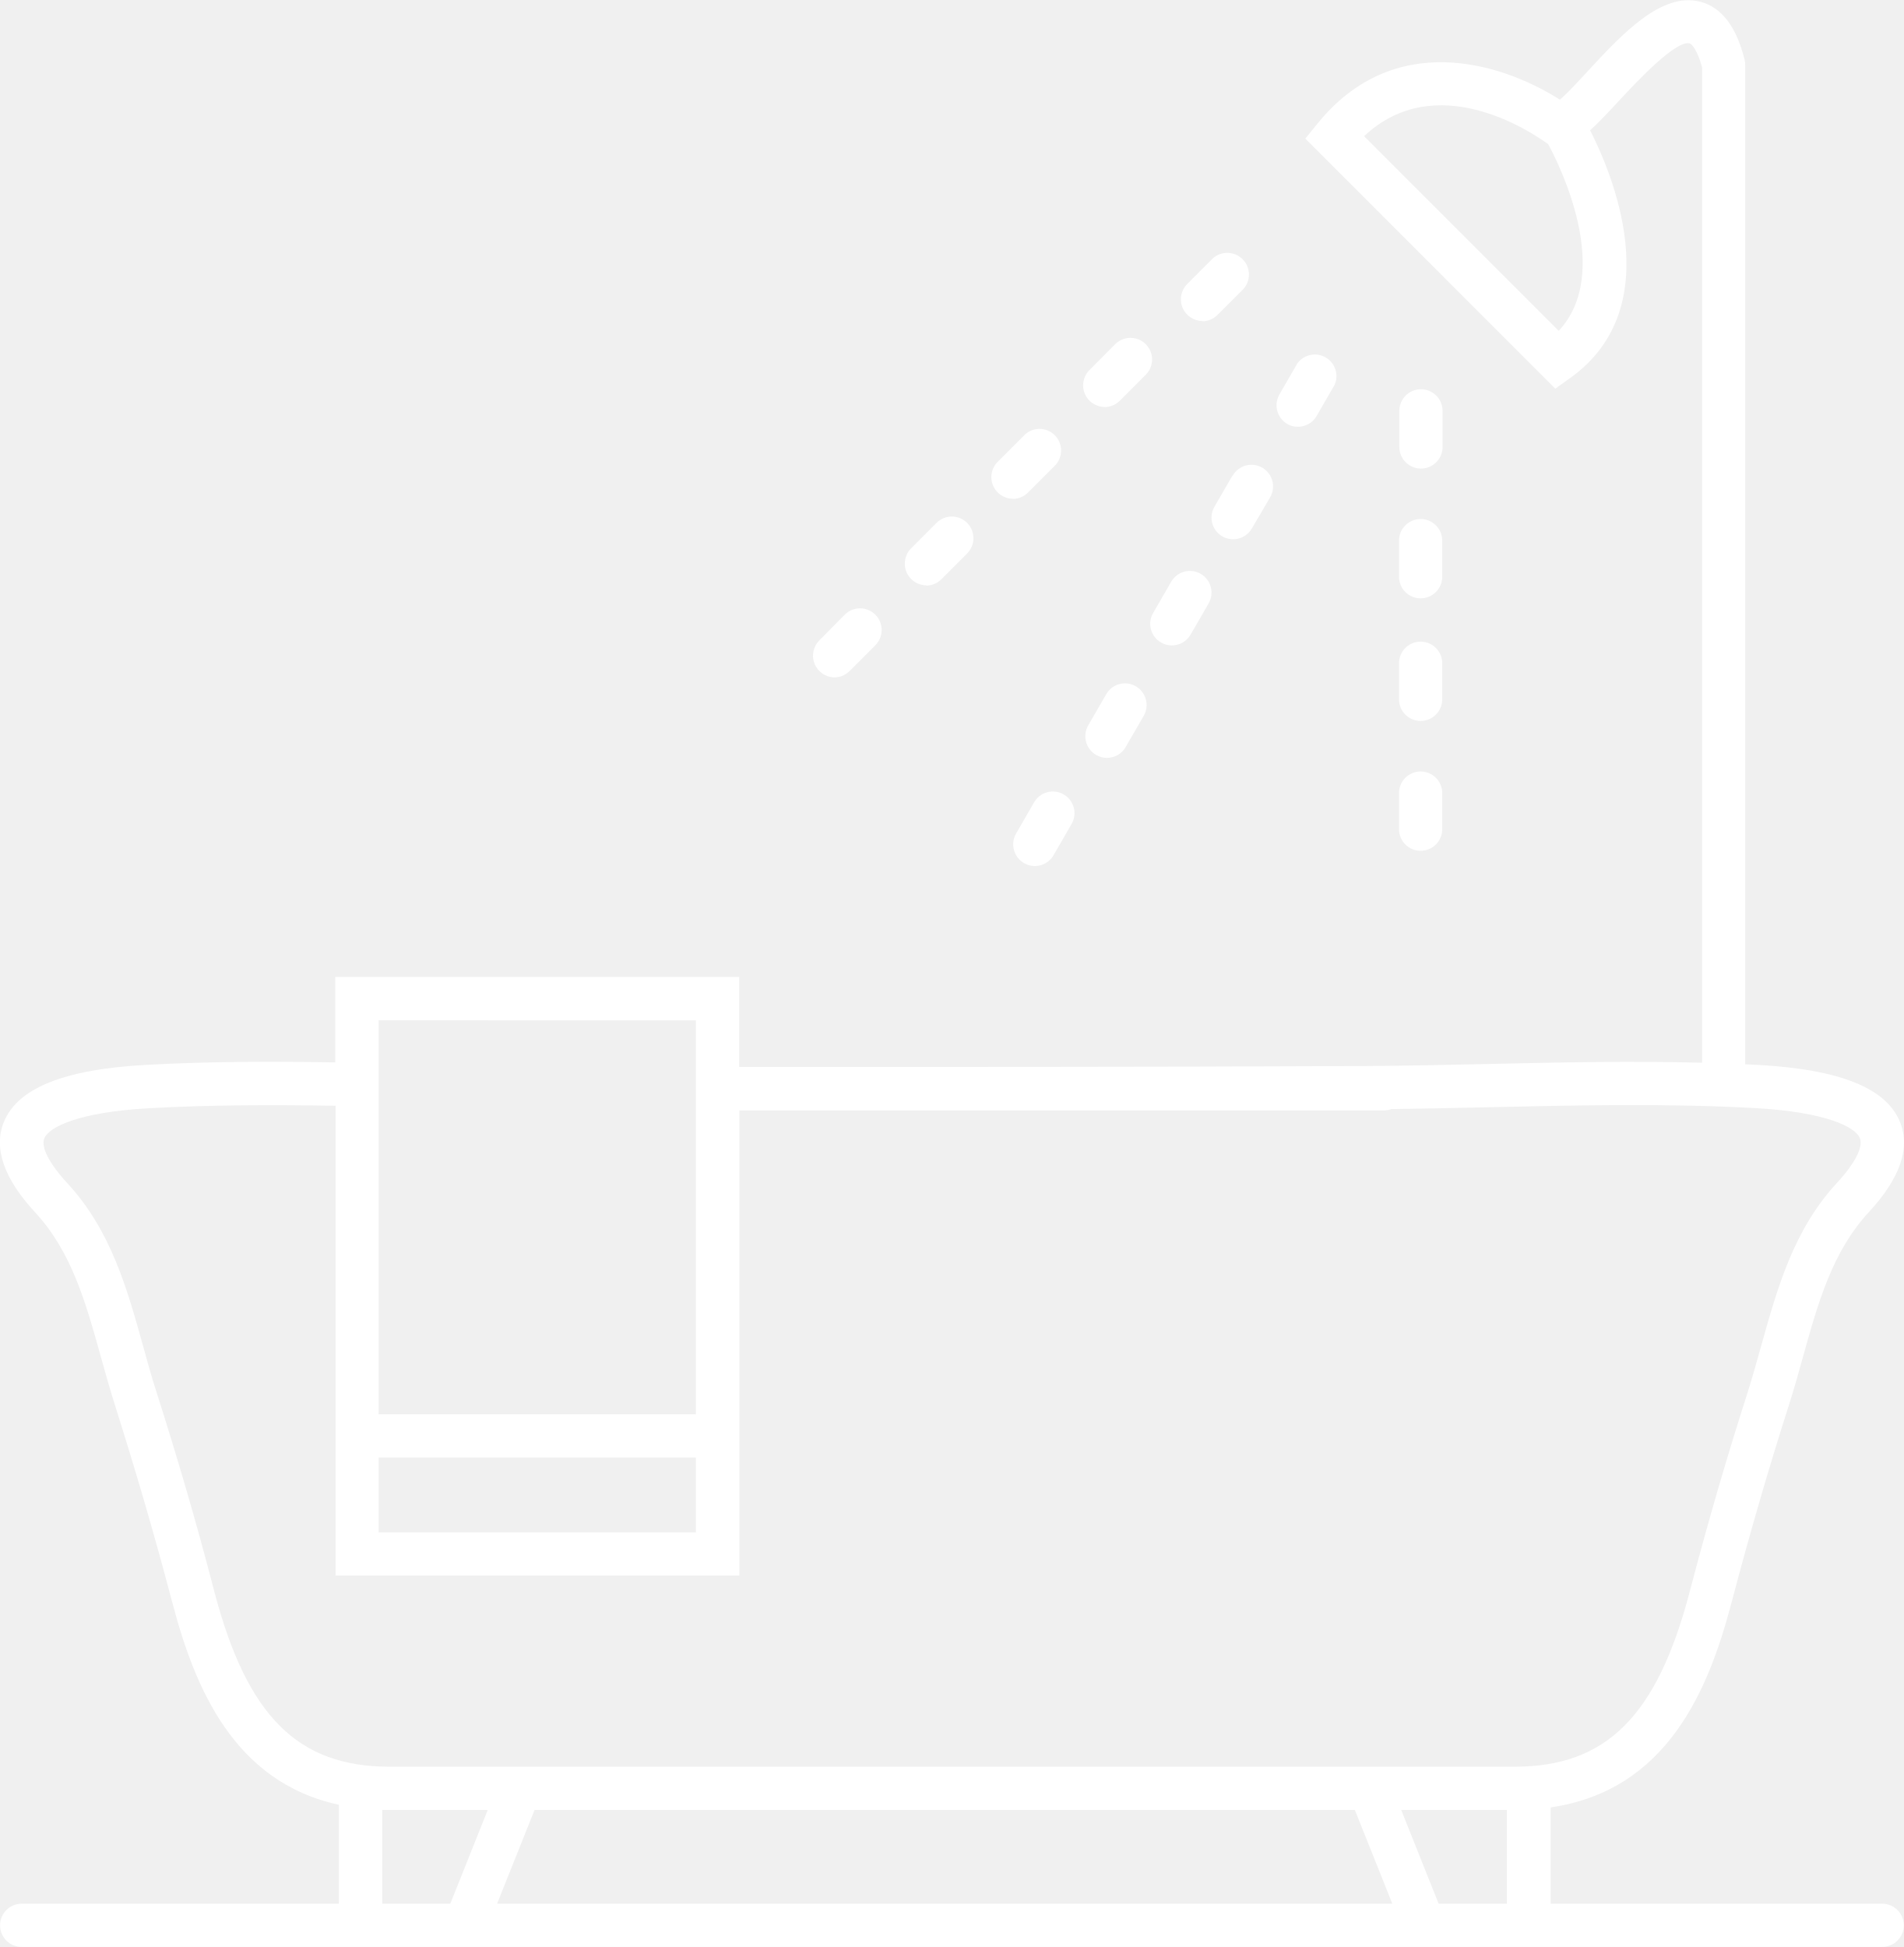
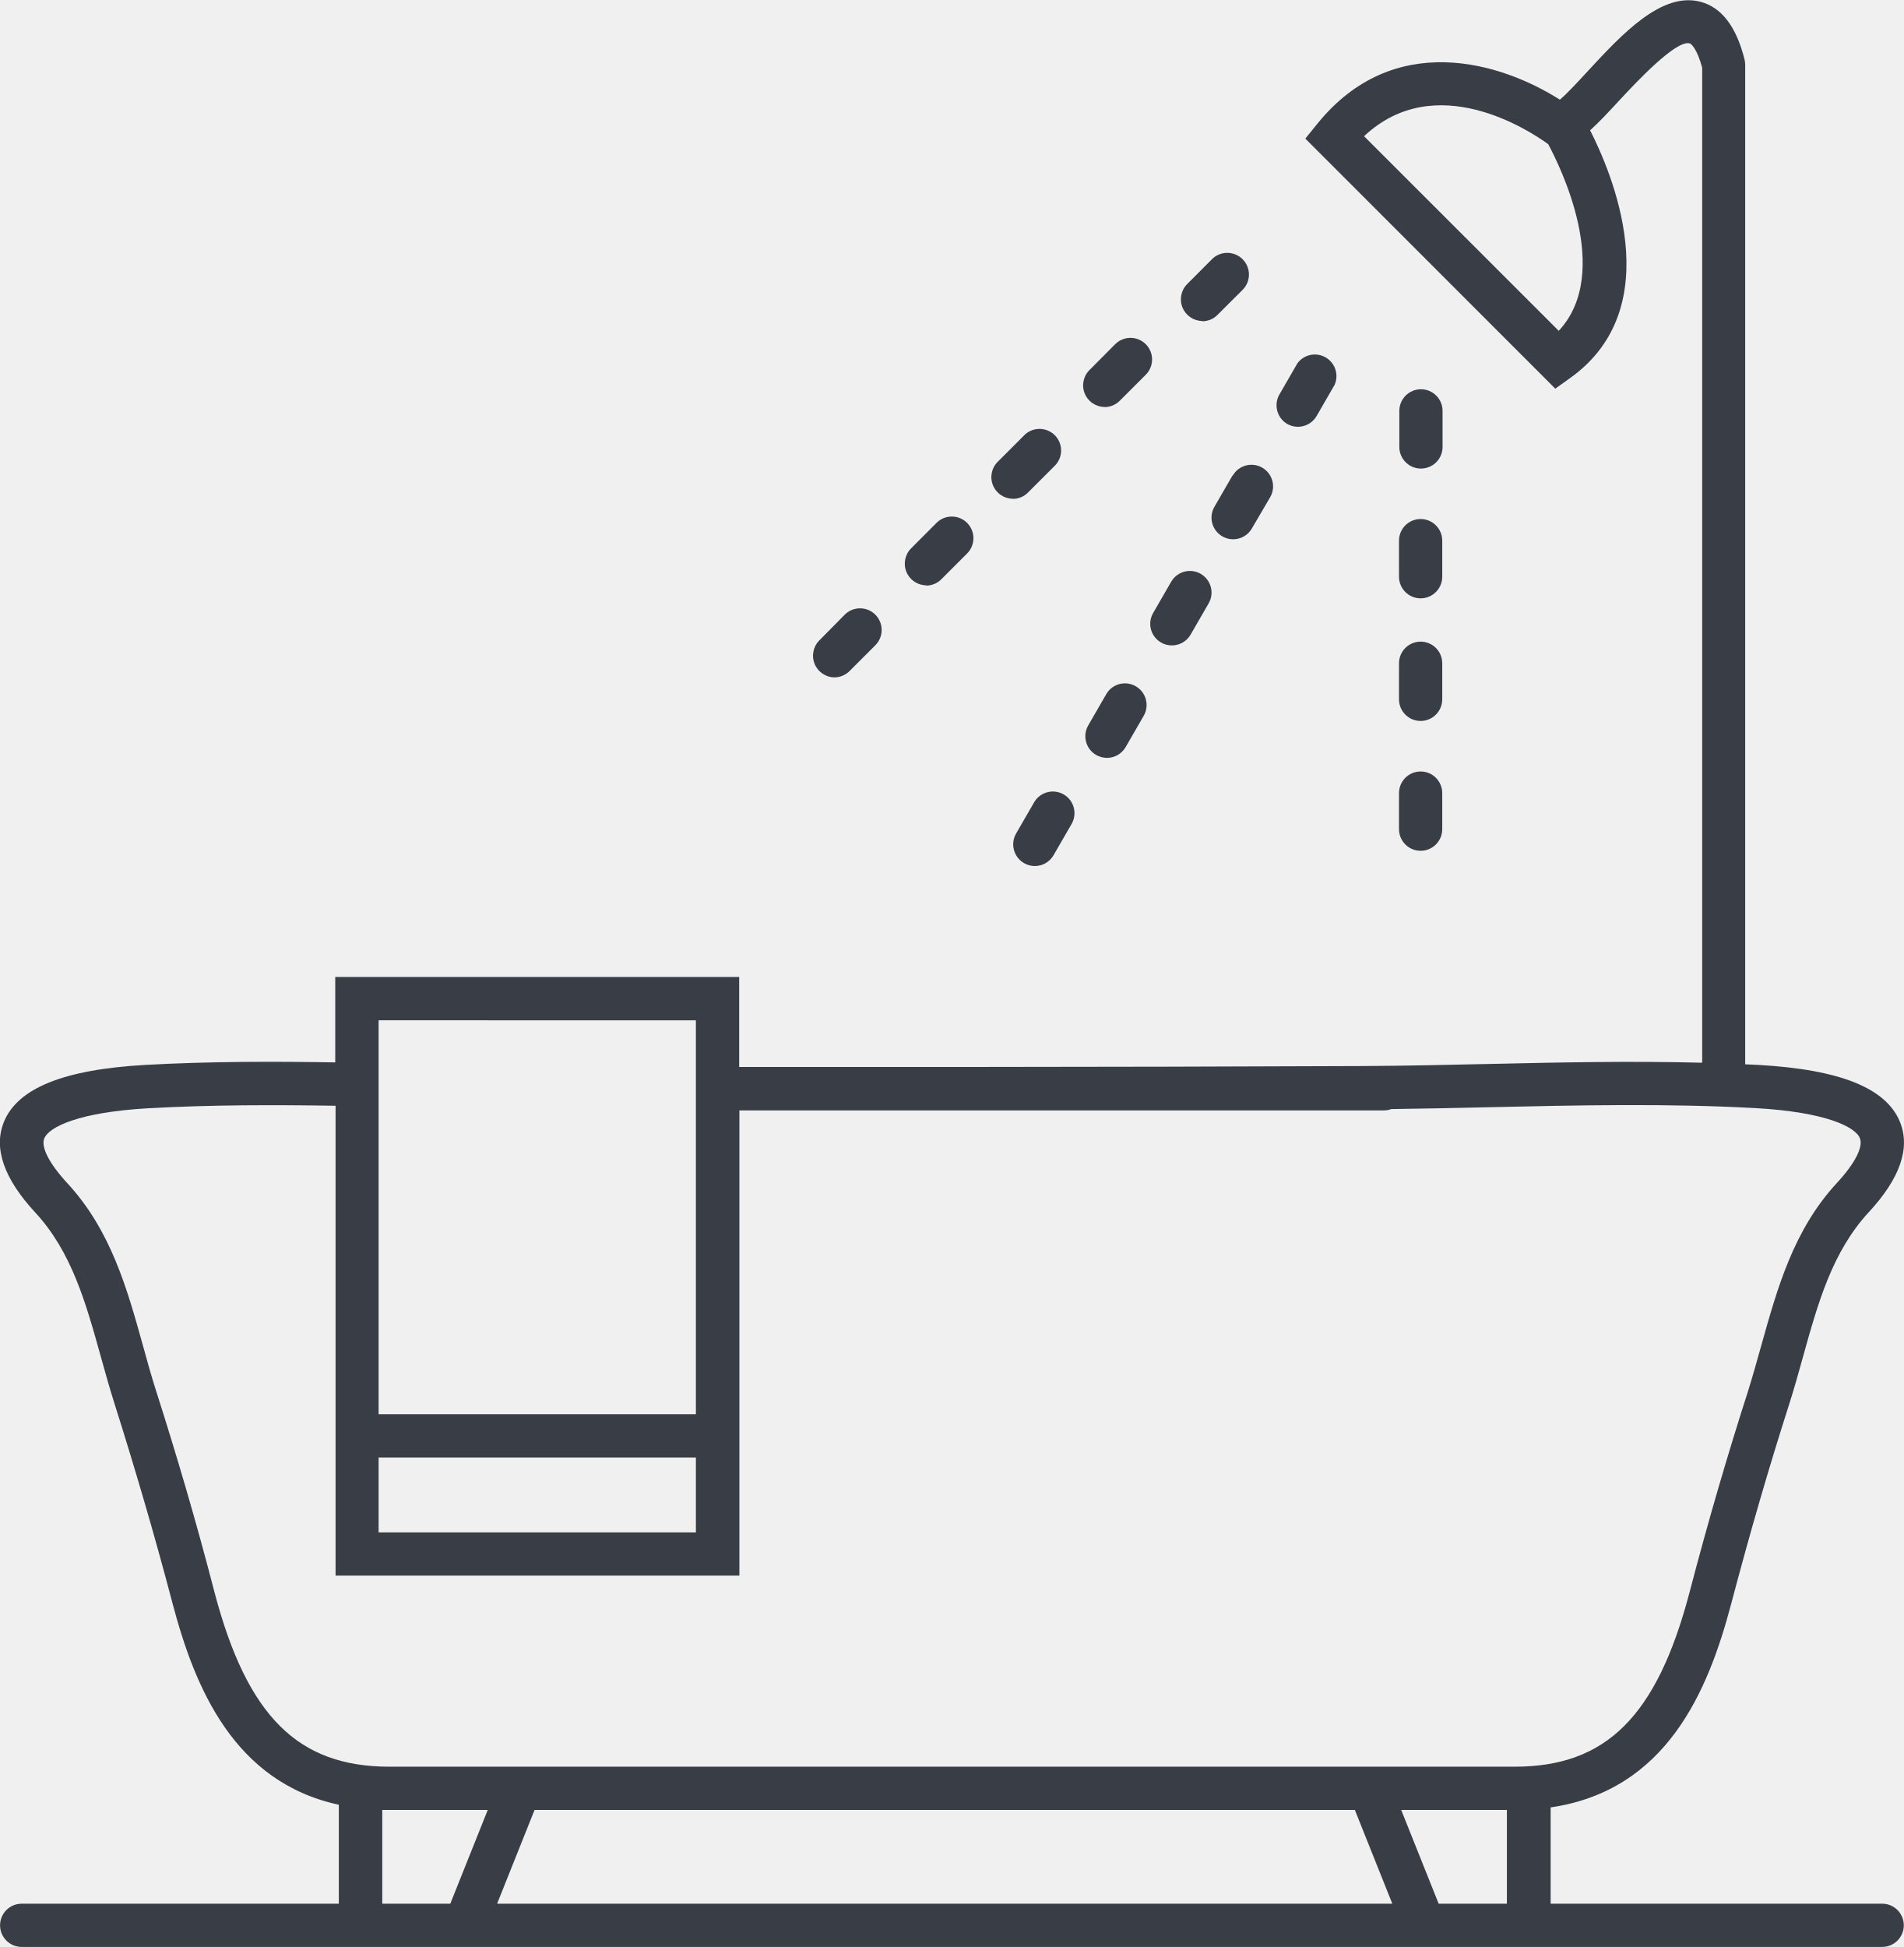
- <svg xmlns="http://www.w3.org/2000/svg" id="Icone" viewBox="0 0 287.12 293.61">
+ <svg xmlns="http://www.w3.org/2000/svg" id="Icone" viewBox="0 0 287.12 293.61" fill="#393e46">
  <defs>
-     <style>.cls-1{fill:#fff;}</style>
+     <style>.cls-1{fill:#393e46;}</style>
  </defs>
  <path class="cls-1" d="M290.3,290.28h-50V275.76c17.48-2.56,23.75-17.52,27.23-30.71,2.84-10.75,5.7-20.59,8.74-30.08.76-2.37,1.43-4.79,2.08-7.13,2.27-8.16,4.42-15.87,9.91-21.82,4.73-5.1,6.32-9.68,4.73-13.61-2.06-5.11-9-7.92-21.35-8.62l-2-.09V13h0a3.12,3.12,0,0,0-.09-.8c-1.24-5-3.49-7.92-6.69-8.74-5.86-1.51-11.79,4.88-17,10.51-1.44,1.56-3,3.27-4.17,4.26-9-5.71-25.07-10.52-36.53,3.58l-1.86,2.29L241,61.81l2.25-1.61c15.05-10.75,6.13-31.21,3-37.35,1.34-1.2,2.79-2.76,4.38-4.48,2.55-2.74,8.53-9.16,10.63-8.63.28.07,1.14.89,1.89,3.66V163.46c-10.79-.28-21.67-.05-32.26.19-6.26.14-12.74.28-19.06.31-19.35.08-39.09.13-60.36.14H150q-16,0-32.08,0V150.53H57v12.88c-9.21-.15-18.93-.16-28.64.38-12.3.69-19.28,3.51-21.34,8.62-1.59,3.93,0,8.51,4.72,13.62,5.51,5.94,7.65,13.65,9.92,21.81.65,2.35,1.33,4.77,2.08,7.13,3,9.49,5.91,19.33,8.74,30.09,3.34,12.62,9.22,26.87,25.06,30.3v14.92H9.71a3.26,3.26,0,1,0,0,6.52H290.3a3.26,3.26,0,0,0,0-6.52ZM241.52,53.09,212.16,23.74c10.8-10.15,24.92-.87,27.77,1.2C241.63,28.09,249.72,44.27,241.52,53.09ZM63.54,223h47.85v11.28H63.54Zm47.85-65.93v59.41H63.54V157.06ZM38.81,243.39C36,232.52,33.06,222.58,30,213c-.72-2.24-1.38-4.6-2-6.88-2.38-8.56-4.84-17.4-11.42-24.51-2.69-2.91-4-5.43-3.46-6.74.7-1.73,5.22-3.95,15.66-4.54,9.54-.54,19.16-.52,28.27-.38V240.8h60.9V170.65q16,0,32.08,0,19.68,0,39.35,0h25.81a3.29,3.29,0,0,0,1.09-.2c4.94-.06,9.91-.17,14.74-.28,13.26-.3,27-.6,40.25.14,10.45.59,15,2.81,15.67,4.54.53,1.31-.77,3.83-3.47,6.74-6.57,7.11-9,15.95-11.4,24.5-.64,2.28-1.3,4.65-2,6.89-3.08,9.59-6,19.54-8.84,30.41-4.92,18.63-12.56,26.23-26.36,26.23H65.17C51.37,269.62,43.73,262,38.81,243.39Zm25.28,46.89V276.14H80l-5.65,14.14Zm17.32,0,5.65-14.14H210.77l5.65,14.14Zm142,0-5.65-14.14h15.94v14.14Z" transform="translate(-6.44 -3.2)" />
  <path class="cls-1" d="M220.69,73.86A3.26,3.26,0,0,0,224,70.6V65.16a3.26,3.26,0,1,0-6.52,0V70.6A3.26,3.26,0,0,0,220.69,73.86Z" transform="translate(-6.44 -3.2)" />
  <path class="cls-1" d="M217.43,90.17a3.26,3.26,0,1,0,6.52,0V84.73a3.26,3.26,0,1,0-6.52,0Z" transform="translate(-6.44 -3.2)" />
  <path class="cls-1" d="M217.43,108.66a3.26,3.26,0,1,0,6.52,0v-5.44a3.26,3.26,0,0,0-6.52,0Z" transform="translate(-6.44 -3.2)" />
  <path class="cls-1" d="M217.43,128.24a3.26,3.26,0,0,0,6.52,0V122.8a3.26,3.26,0,1,0-6.52,0Z" transform="translate(-6.44 -3.2)" />
  <path class="cls-1" d="M177.73,106.69a3.25,3.25,0,0,0-4.45,1.19l-2.72,4.71a3.27,3.27,0,0,0,1.19,4.46,3.35,3.35,0,0,0,1.63.44,3.26,3.26,0,0,0,2.83-1.64l2.72-4.71A3.26,3.26,0,0,0,177.73,106.69Z" transform="translate(-6.44 -3.2)" />
  <path class="cls-1" d="M162.4,124.19l-2.72,4.71a3.27,3.27,0,0,0,1.2,4.46,3.2,3.2,0,0,0,1.63.44,3.26,3.26,0,0,0,2.82-1.63l2.72-4.71a3.26,3.26,0,0,0-5.65-3.27Z" transform="translate(-6.44 -3.2)" />
  <path class="cls-1" d="M181.54,100.09a3.22,3.22,0,0,0,1.63.44A3.26,3.26,0,0,0,186,98.9l2.72-4.71a3.26,3.26,0,1,0-5.65-3.26l-2.72,4.71A3.25,3.25,0,0,0,181.54,100.09Z" transform="translate(-6.44 -3.2)" />
  <path class="cls-1" d="M192.31,74.92l-2.72,4.71a3.26,3.26,0,0,0,5.65,3.26L198,78.18a3.26,3.26,0,1,0-5.65-3.26Z" transform="translate(-6.44 -3.2)" />
  <path class="cls-1" d="M200.57,67.13A3.26,3.26,0,0,0,205,65.94l2.72-4.71A3.26,3.26,0,0,0,202.1,58l-2.72,4.71A3.27,3.27,0,0,0,200.57,67.13Z" transform="translate(-6.44 -3.2)" />
  <path class="cls-1" d="M173.06,64.59a3.26,3.26,0,0,0,2.3-1l3.85-3.85a3.26,3.26,0,1,0-4.61-4.61L170.75,59a3.26,3.26,0,0,0,2.31,5.57Z" transform="translate(-6.44 -3.2)" />
  <path class="cls-1" d="M187.78,51.65a3.25,3.25,0,0,0,2.31-1l3.85-3.84a3.27,3.27,0,0,0-4.62-4.62l-3.84,3.85a3.27,3.27,0,0,0,2.3,5.57Z" transform="translate(-6.44 -3.2)" />
  <path class="cls-1" d="M159.22,78.43a3.21,3.21,0,0,0,2.3-1l3.85-3.85A3.26,3.26,0,1,0,160.75,69l-3.84,3.84a3.26,3.26,0,0,0,2.31,5.57Z" transform="translate(-6.44 -3.2)" />
  <path class="cls-1" d="M146.14,91.51a3.25,3.25,0,0,0,2.31-1l3.84-3.84a3.26,3.26,0,1,0-4.61-4.62l-3.84,3.85a3.27,3.27,0,0,0,2.3,5.57Z" transform="translate(-6.44 -3.2)" />
  <path class="cls-1" d="M132.3,105.35a3.27,3.27,0,0,0,2.31-1l3.84-3.84a3.26,3.26,0,0,0-4.61-4.62L130,99.78a3.27,3.27,0,0,0,2.31,5.57Z" transform="translate(-6.44 -3.2)" />
</svg>
